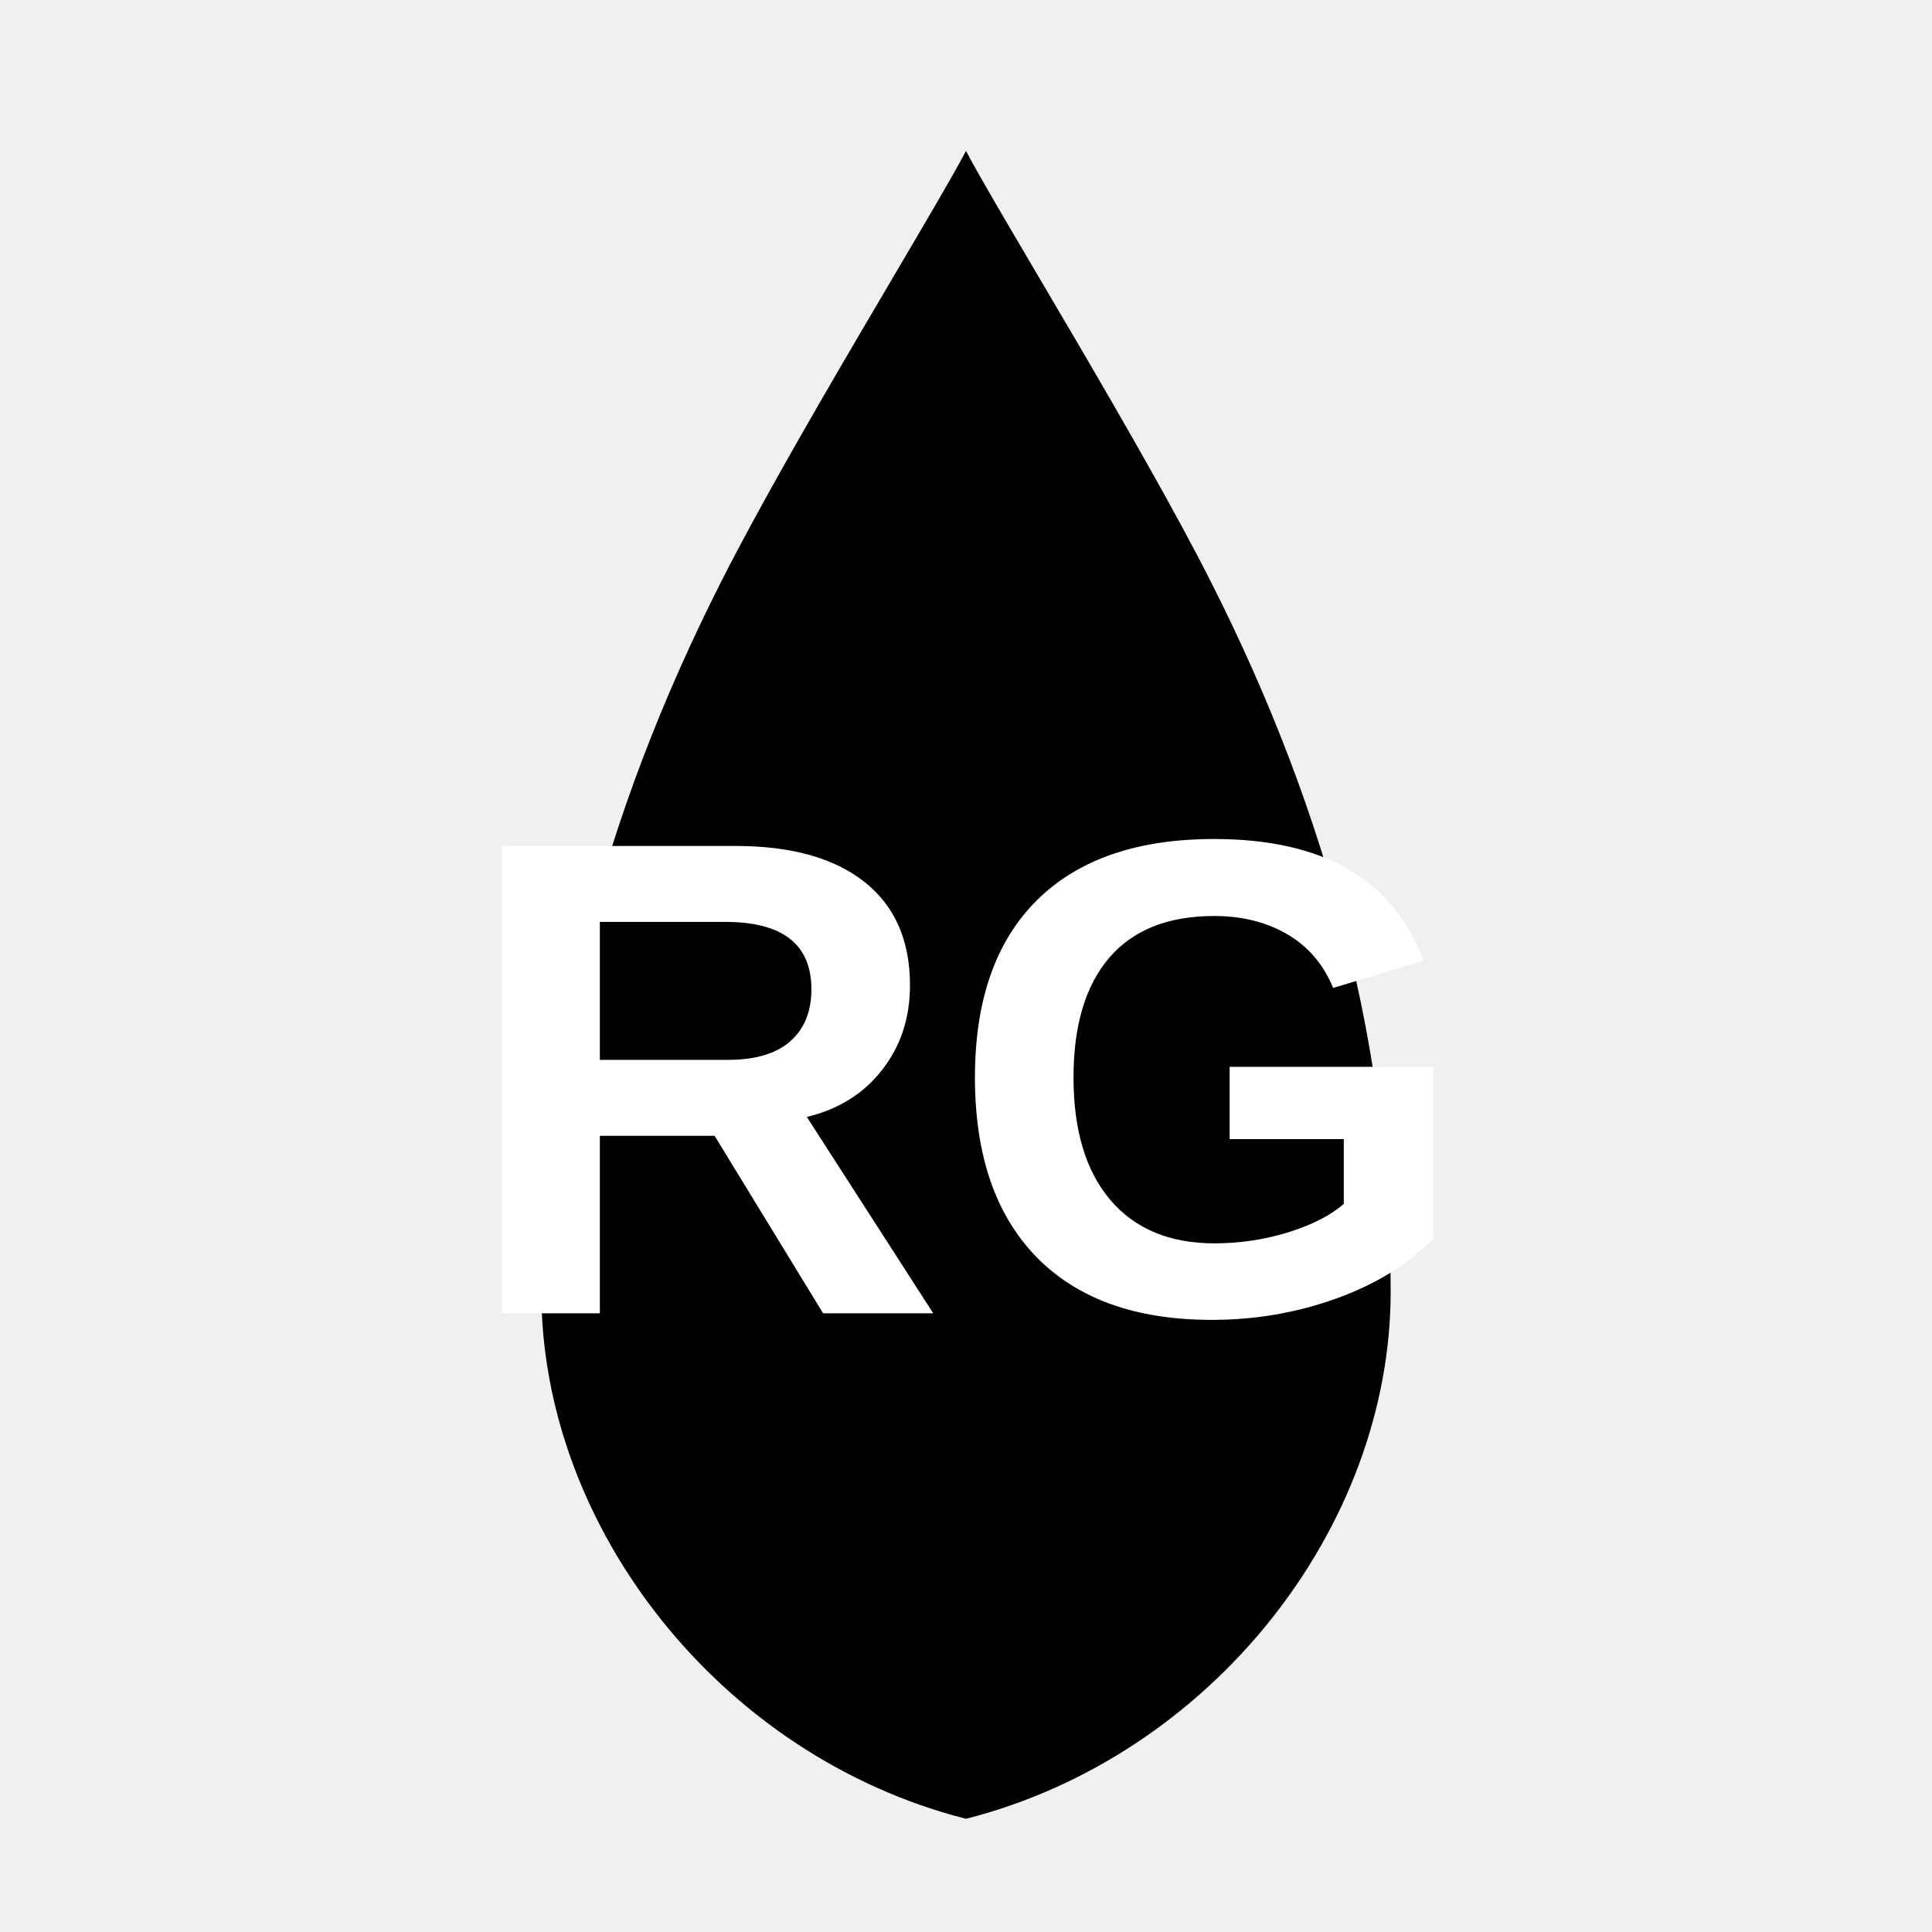
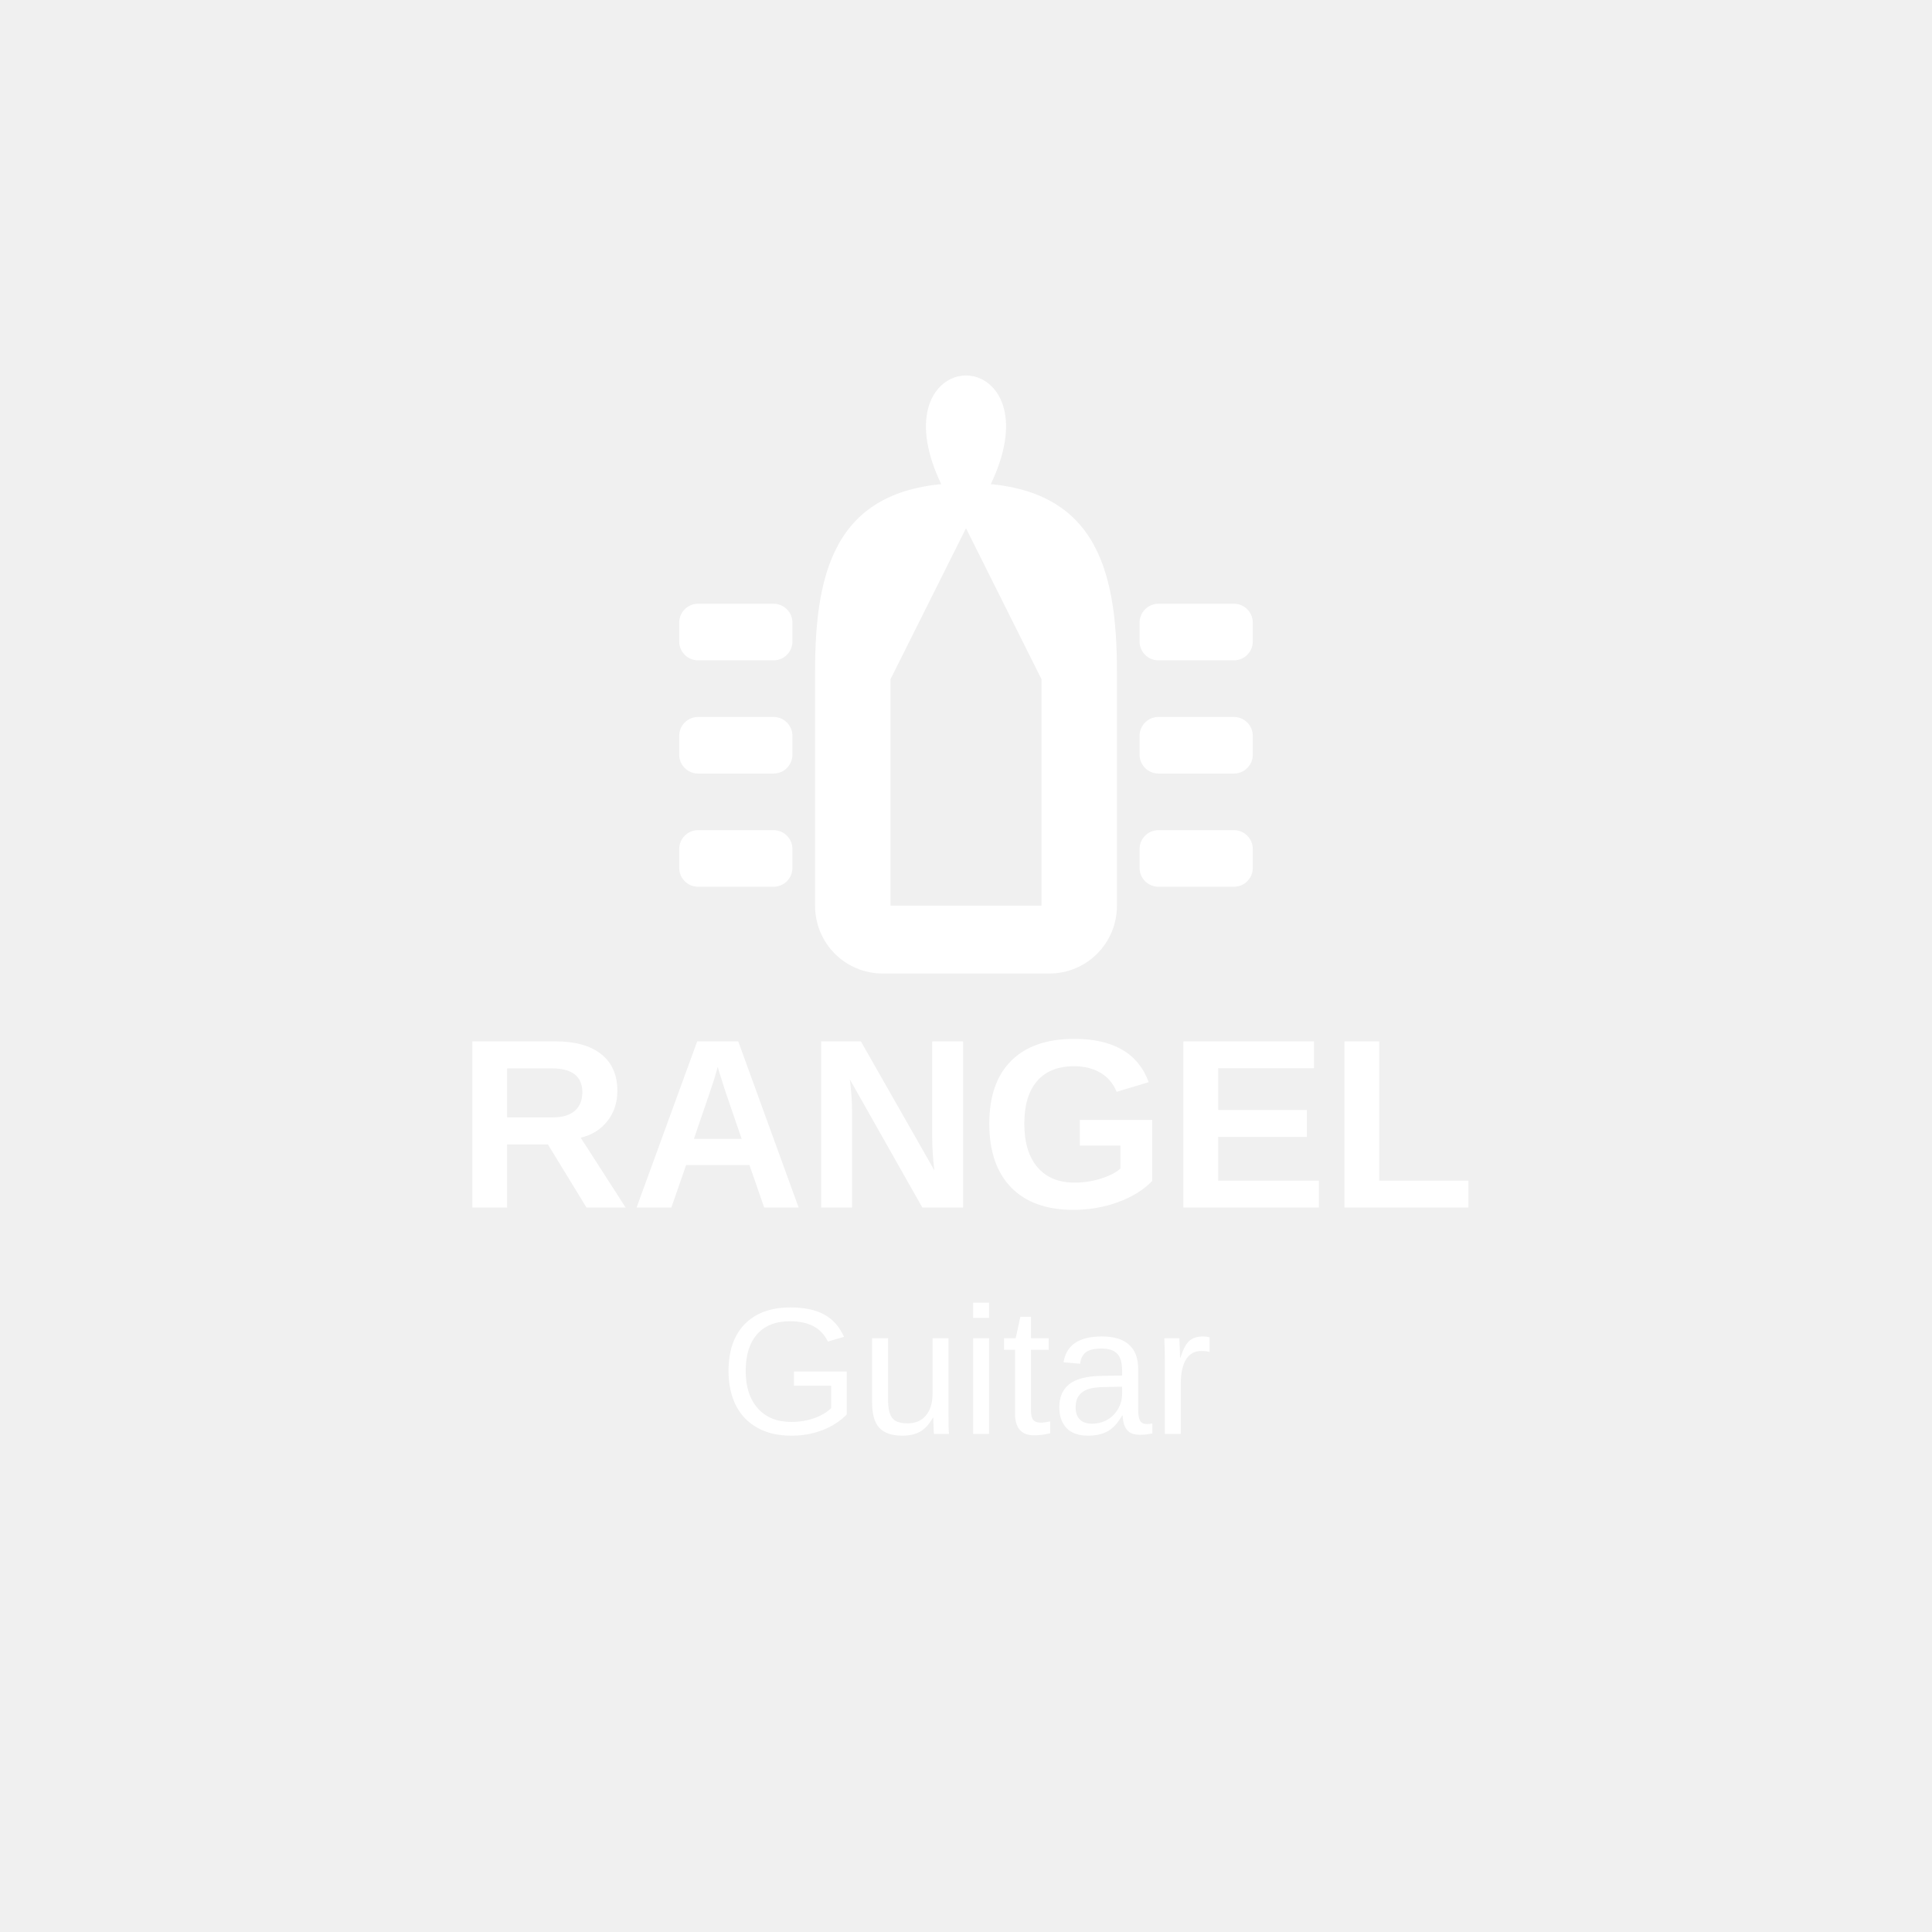
- <svg xmlns="http://www.w3.org/2000/svg" width="256" height="256" viewBox="0 0 256 256" fill="none">
-   <path d="M128 20C132.321 28.24 151.042 58.483 160.404 77.003C176.315 108.381 184.271 139.759 184.271 171.137C184.271 202.514 160.404 232.757 128 241C95.596 232.757 71.729 202.514 71.729 171.137C71.729 139.759 79.685 108.381 95.596 77.003C104.958 58.483 123.679 28.24 128 20Z" fill="#000000" />
-   <text x="50%" y="58%" dominant-baseline="middle" text-anchor="middle" font-family="Arial, sans-serif" font-size="90" font-weight="bold" fill="#FFFFFF">
- RG
- </text>
+ <svg xmlns="http://www.w3.org/2000/svg" width="512" height="512" viewBox="0 0 512 512" fill="none">
+   <style>
+     .rangel-text { font: bold 64px 'Helvetica Neue', Arial, sans-serif; text-anchor: middle; fill: white; }
+     .guitar-text { font: 48px 'Helvetica Neue', Arial, sans-serif; text-anchor: middle; fill: white; }
+   </style>
+   <g>
+     <path fill-rule="evenodd" clip-rule="evenodd" d="M216 178C216 150 222 128 256 128C290 128 296 150 296 178V240C296 250 288 258 278 258H234C224 258 216 250 216 240V178ZM236 240V180L256 140L276 180V240H236Z" fill="white" />
+     <path d="M256,128 C240,98 272,98 256,128" stroke="white" stroke-width="12" fill="none" stroke-linecap="round" />
+     <rect x="180" y="160" width="30" height="15" rx="5" fill="white" />
+     <rect x="180" y="190" width="30" height="15" rx="5" fill="white" />
+     <rect x="180" y="220" width="30" height="15" rx="5" fill="white" />
+     <rect x="302" y="160" width="30" height="15" rx="5" fill="white" />
+     <rect x="302" y="190" width="30" height="15" rx="5" fill="white" />
+     <rect x="302" y="220" width="30" height="15" rx="5" fill="white" />
+   </g>
+   <text x="256" y="320" class="rangel-text">RANGEL</text>
+   <text x="256" y="380" class="guitar-text">Guitar</text>
</svg>
